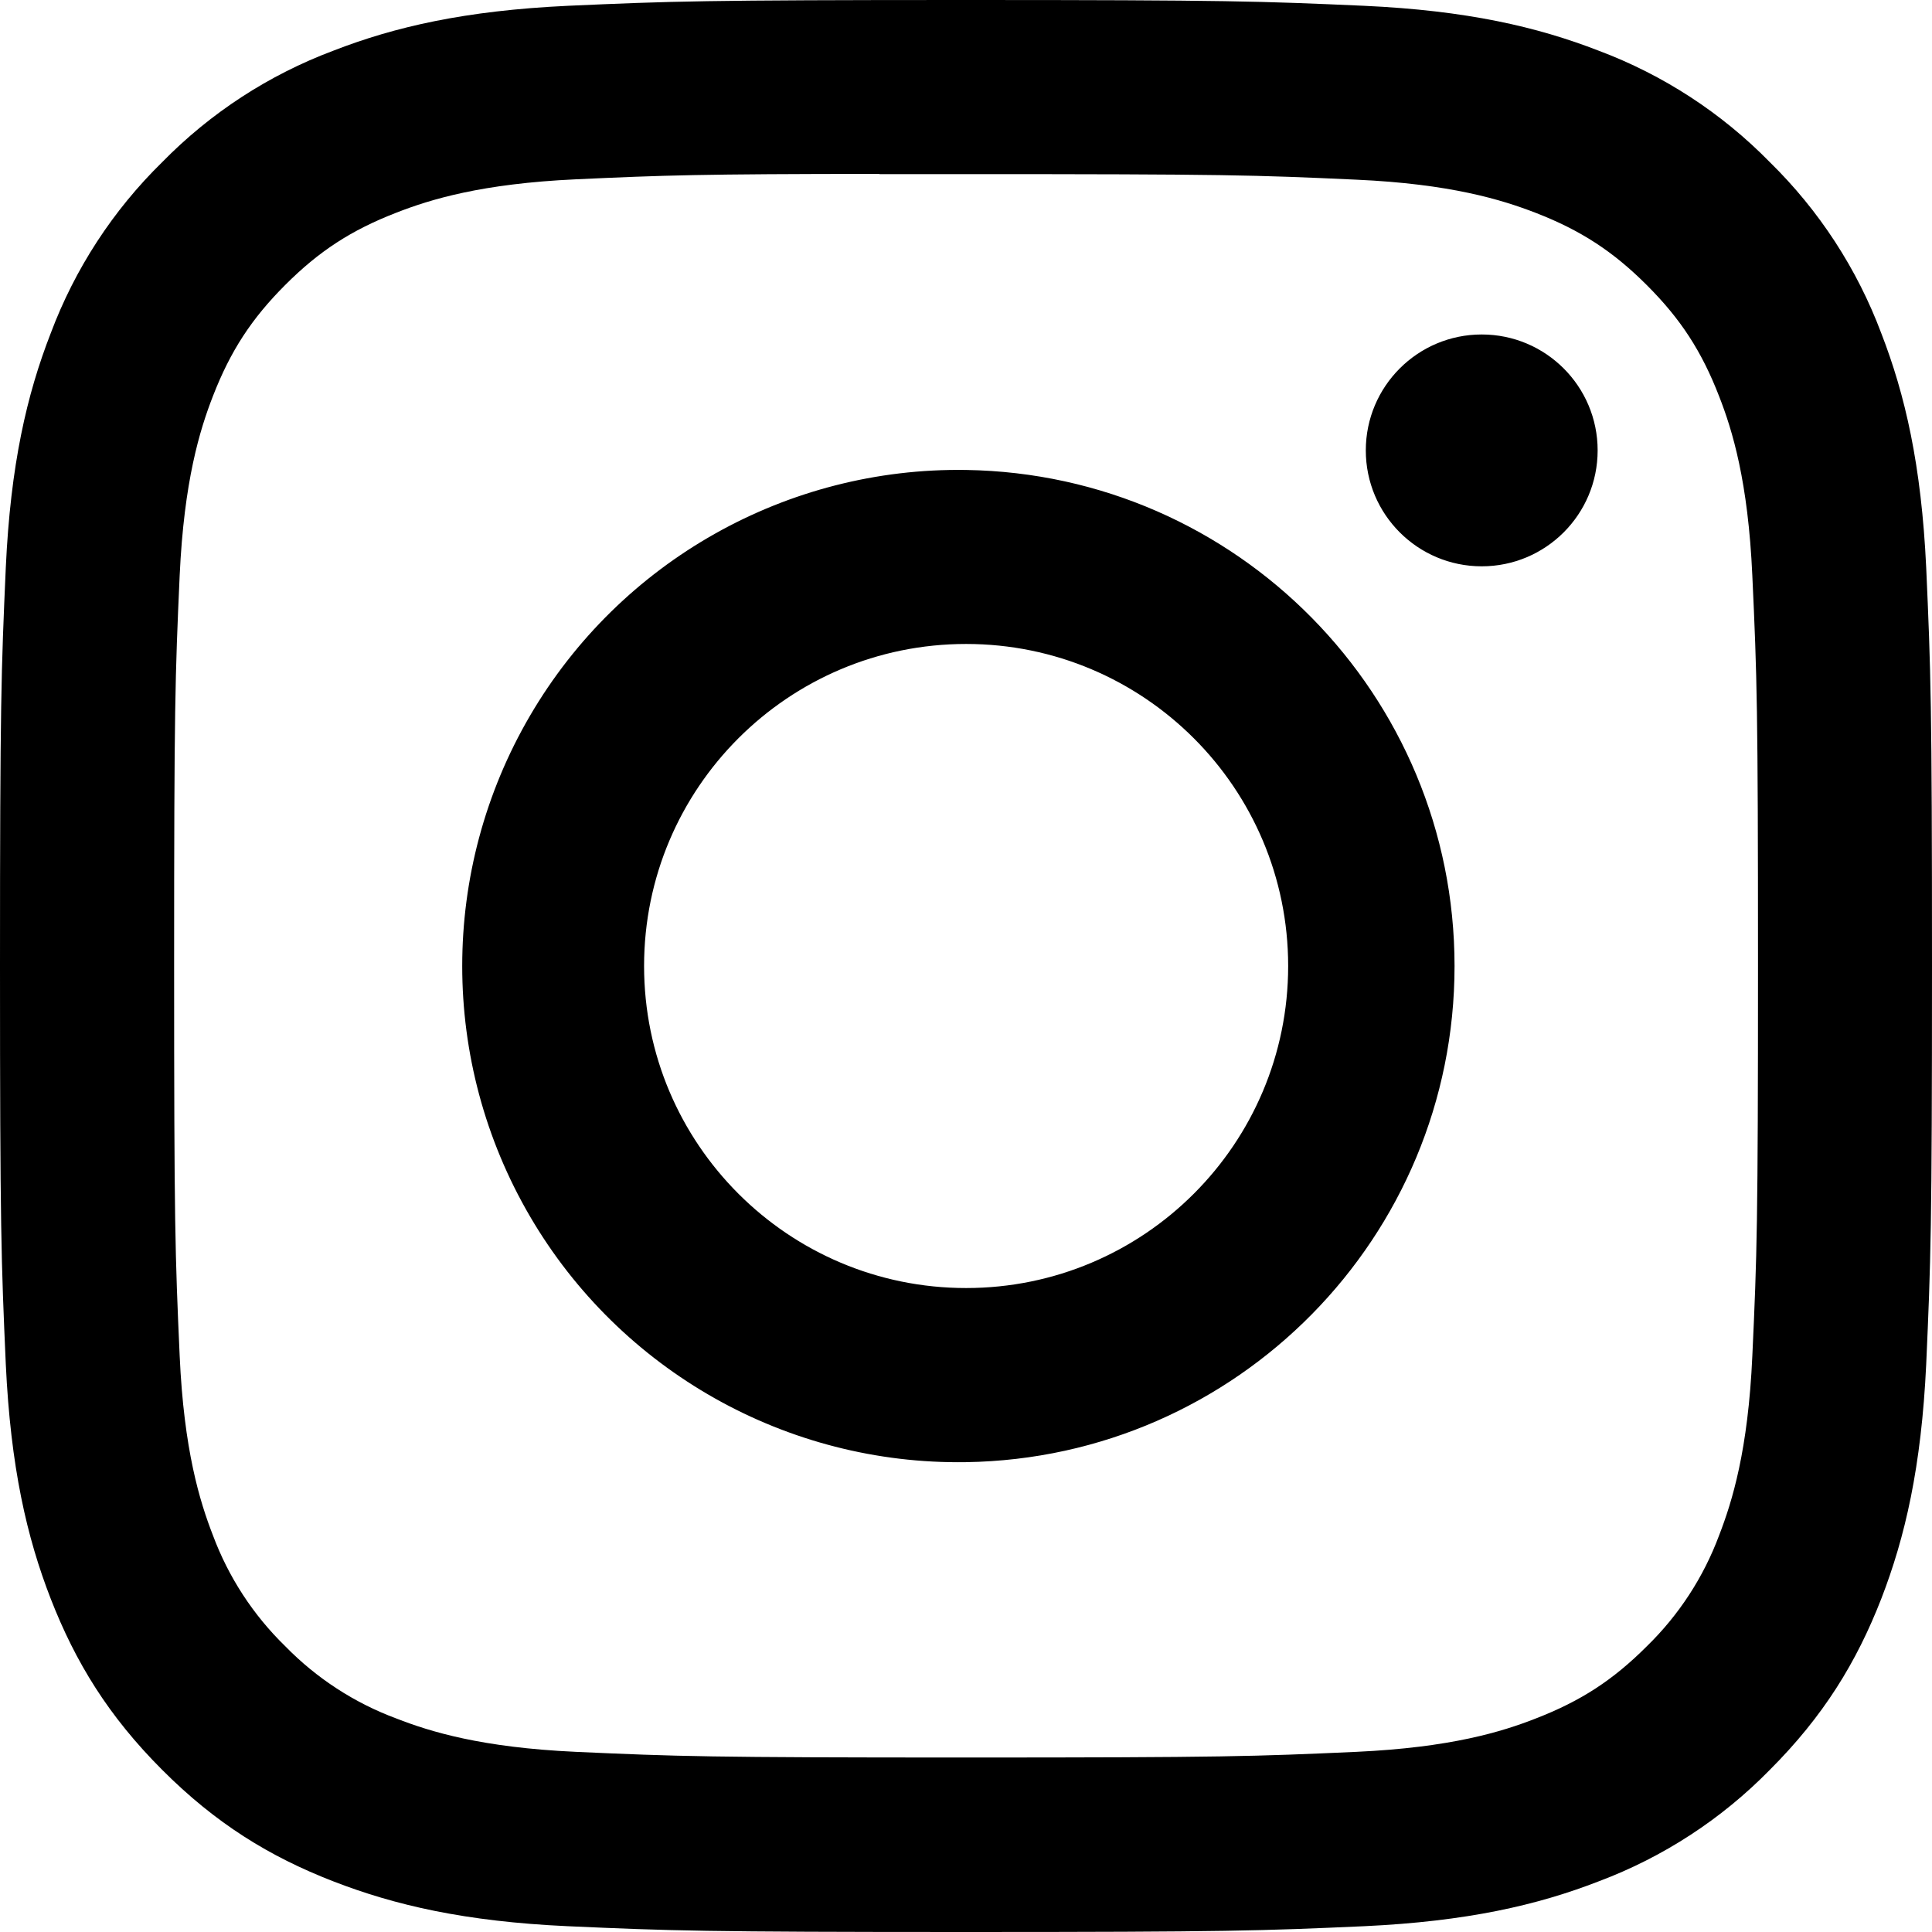
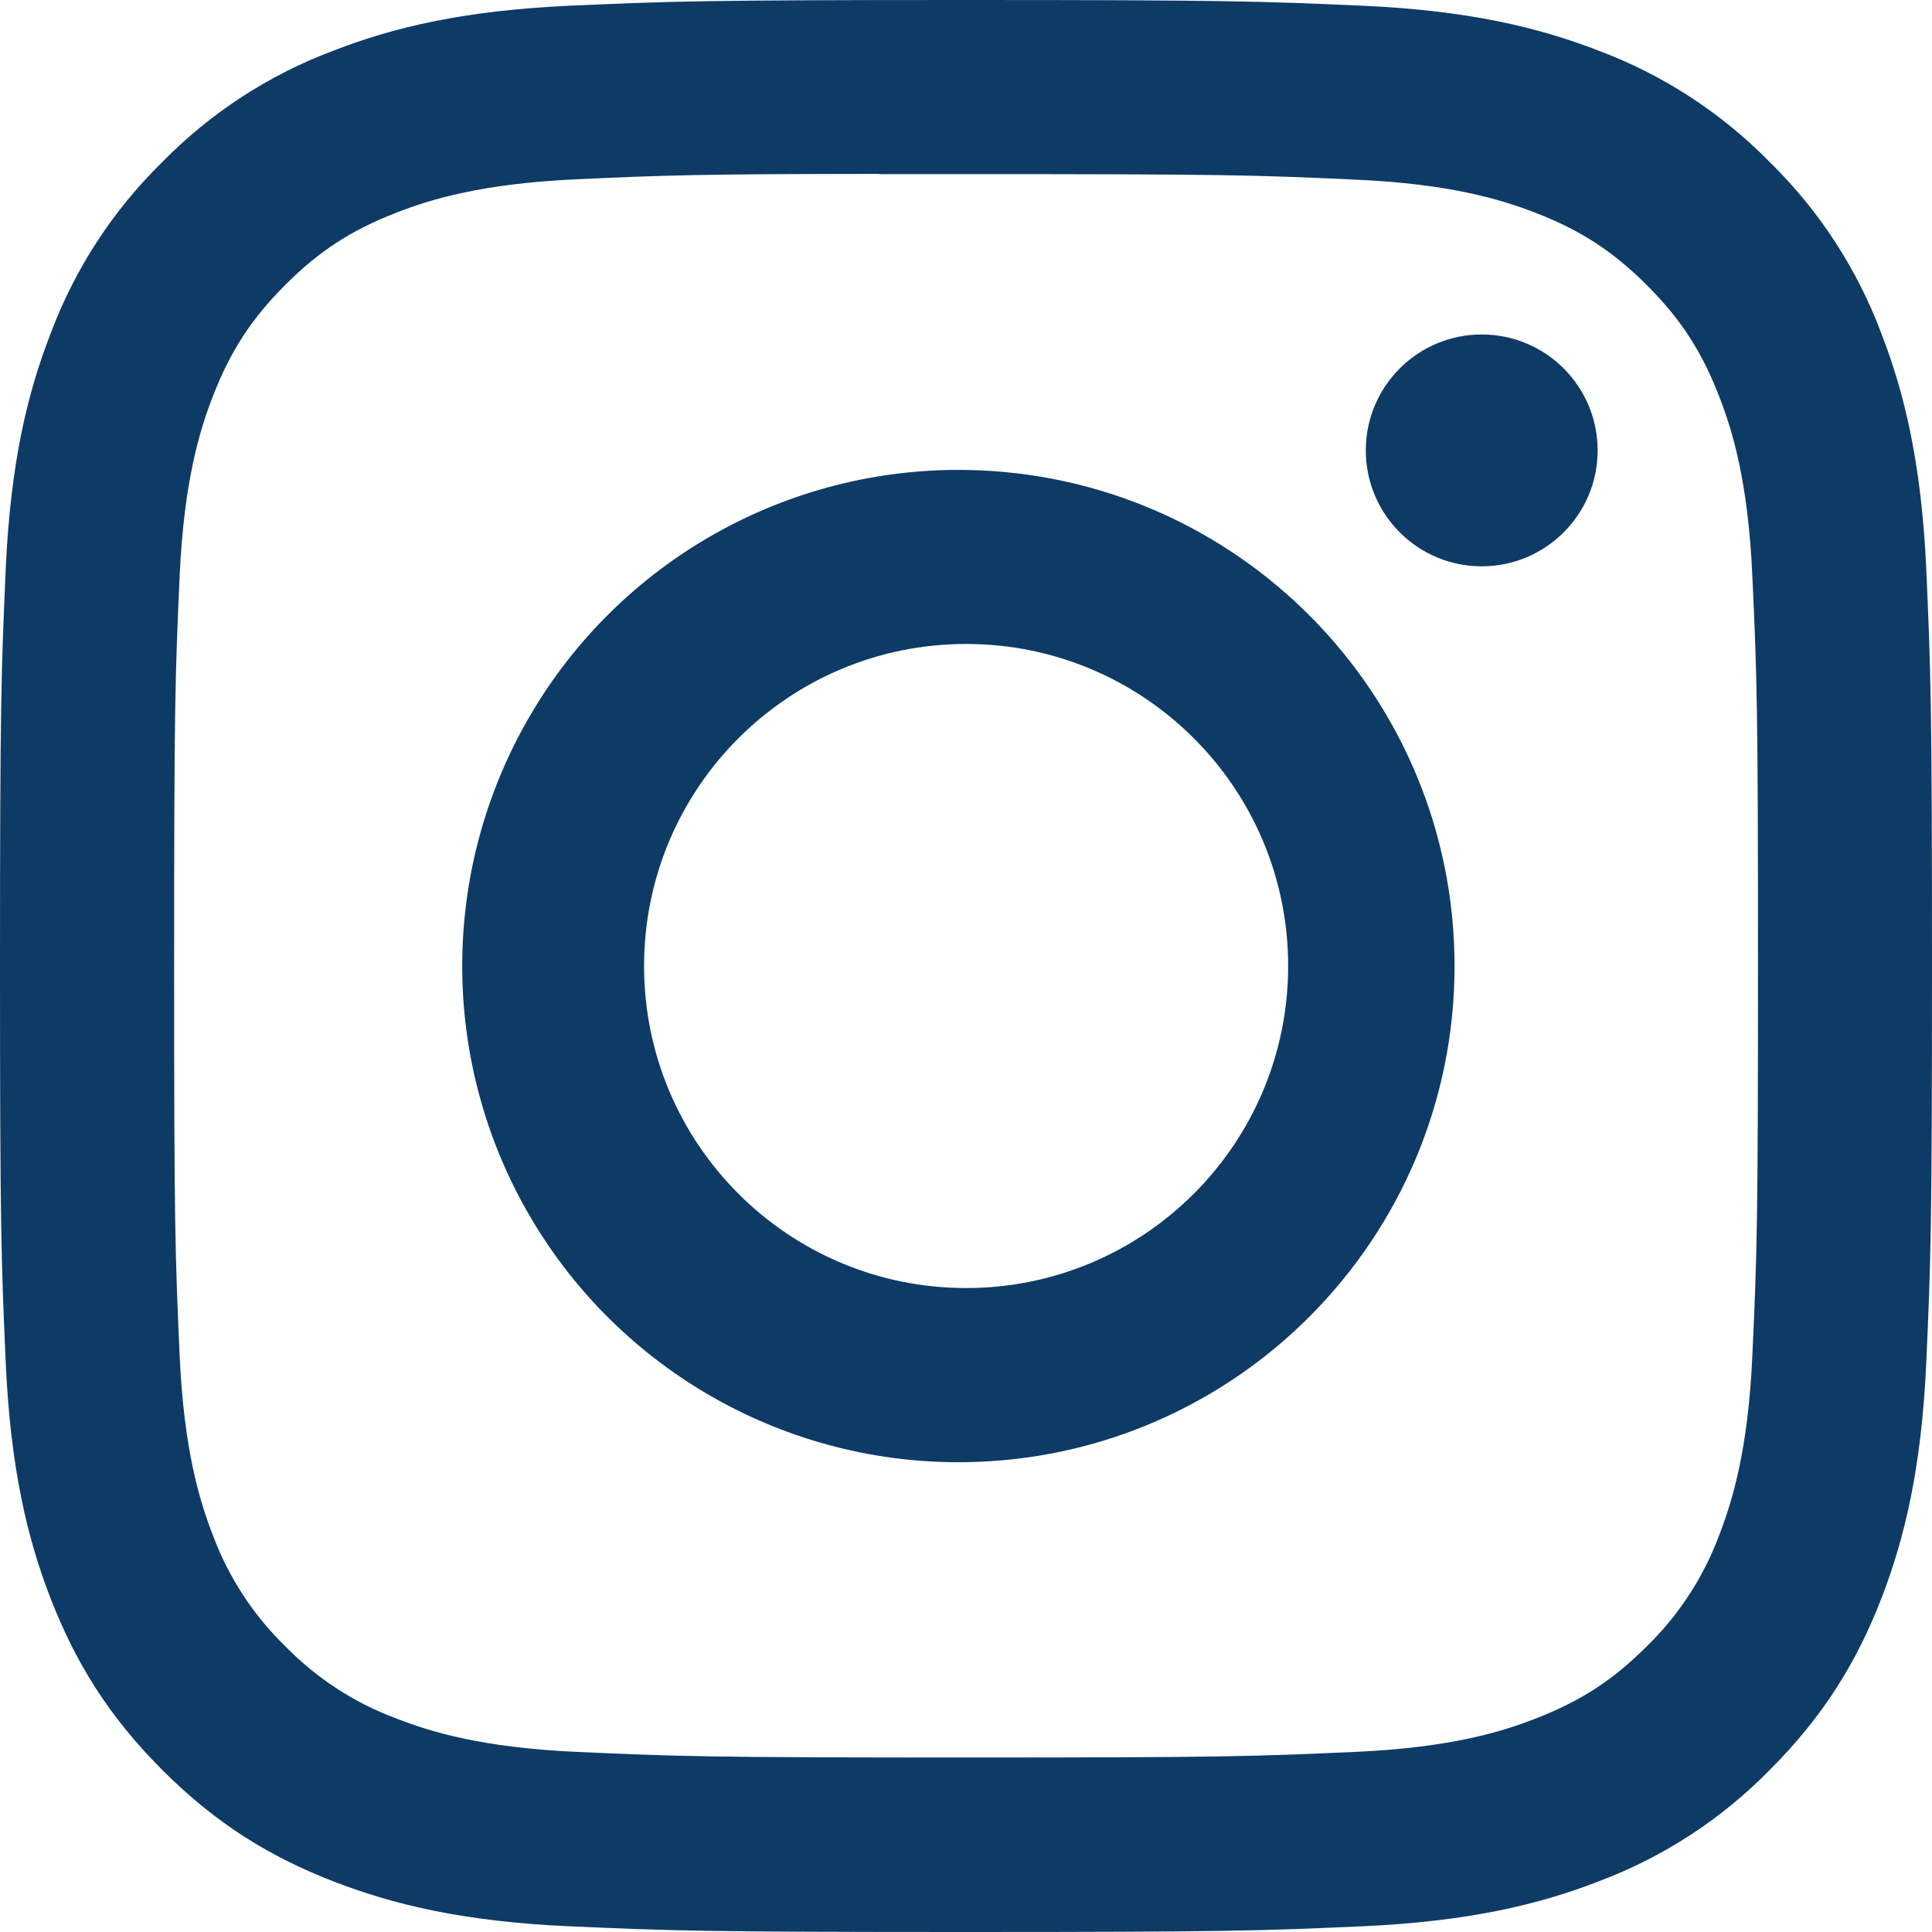
- <svg xmlns="http://www.w3.org/2000/svg" width="16" height="16" fill="currentColor" class="bi bi-instagram" viewBox="0 0 16 16">
+ <svg xmlns="http://www.w3.org/2000/svg" width="16" height="16" fill="#0D3B66" class="bi bi-instagram" viewBox="0 0 16 16">
  <path d="M8 0C5.829 0 5.556.01 4.703.048 3.85.088 3.269.222 2.76.42a3.9 3.9 0 0 0-1.417.923A3.9 3.9 0 0 0 .42 2.76C.222 3.268.087 3.85.048 4.7.01 5.555 0 5.827 0 8.001c0 2.172.01 2.444.048 3.297.04.852.174 1.433.372 1.942.205.526.478.972.923 1.417.444.445.89.719 1.416.923.51.198 1.09.333 1.942.372C5.555 15.99 5.827 16 8 16s2.444-.01 3.298-.048c.851-.04 1.434-.174 1.943-.372a3.9 3.9 0 0 0 1.416-.923c.445-.445.718-.891.923-1.417.197-.509.332-1.09.372-1.942C15.99 10.445 16 10.173 16 8s-.01-2.445-.048-3.299c-.04-.851-.175-1.433-.372-1.941a3.9 3.9 0 0 0-.923-1.417A3.9 3.9 0 0 0 13.24.42c-.51-.198-1.092-.333-1.943-.372C10.443.01 10.172 0 7.998 0zm-.717 1.442h.718c2.136 0 2.389.007 3.232.046.78.035 1.204.166 1.486.275.373.145.64.319.92.599s.453.546.598.92c.11.281.24.705.275 1.485.039.843.047 1.096.047 3.231s-.008 2.389-.047 3.232c-.035.78-.166 1.203-.275 1.485a2.5 2.5 0 0 1-.599.919c-.28.28-.546.453-.92.598-.28.11-.704.24-1.485.276-.843.038-1.096.047-3.232.047s-2.39-.009-3.233-.047c-.78-.036-1.203-.166-1.485-.276a2.5 2.5 0 0 1-.92-.598 2.5 2.5 0 0 1-.6-.92c-.109-.281-.24-.705-.275-1.485-.038-.843-.046-1.096-.046-3.233s.008-2.388.046-3.231c.036-.78.166-1.204.276-1.486.145-.373.319-.64.599-.92s.546-.453.92-.598c.282-.11.705-.24 1.485-.276.738-.034 1.024-.044 2.515-.045zm4.988 1.328a.96.96 0 1 0 0 1.92.96.96 0 0 0 0-1.92m-4.27 1.122a4.109 4.109 0 1 0 0 8.217 4.109 4.109 0 0 0 0-8.217m0 1.441a2.667 2.667 0 1 1 0 5.334 2.667 2.667 0 0 1 0-5.334" />
</svg>
